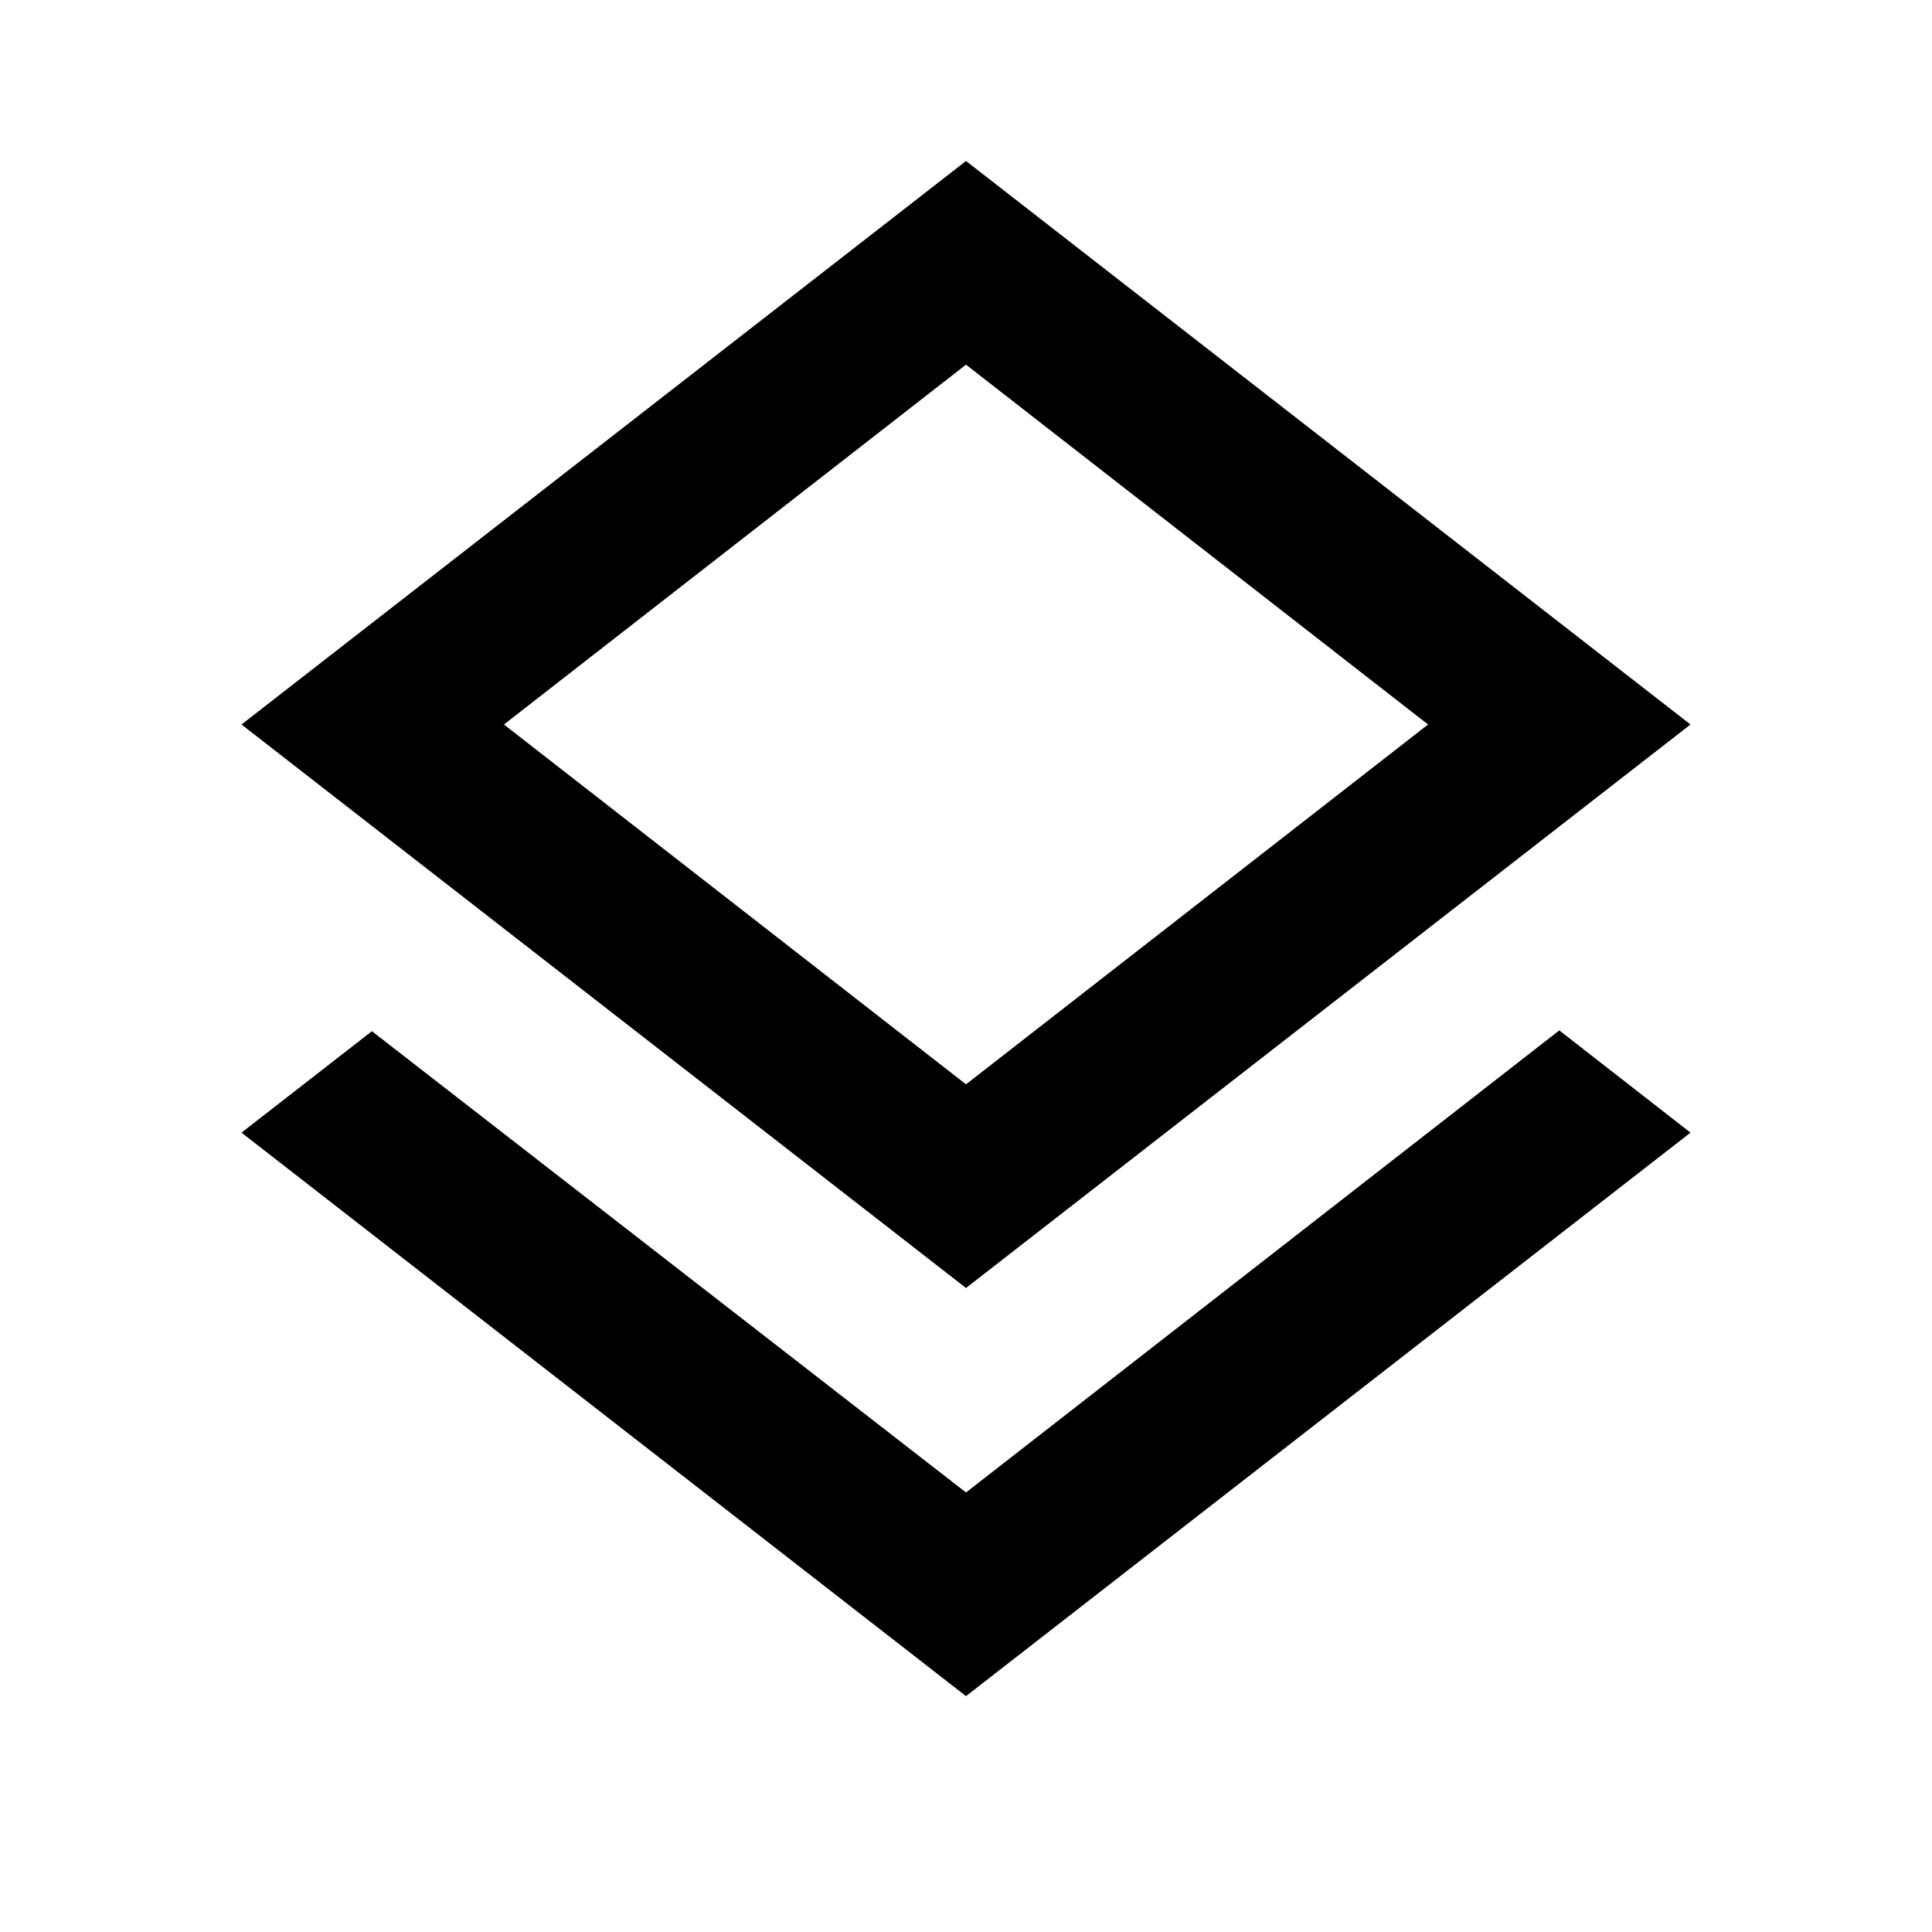
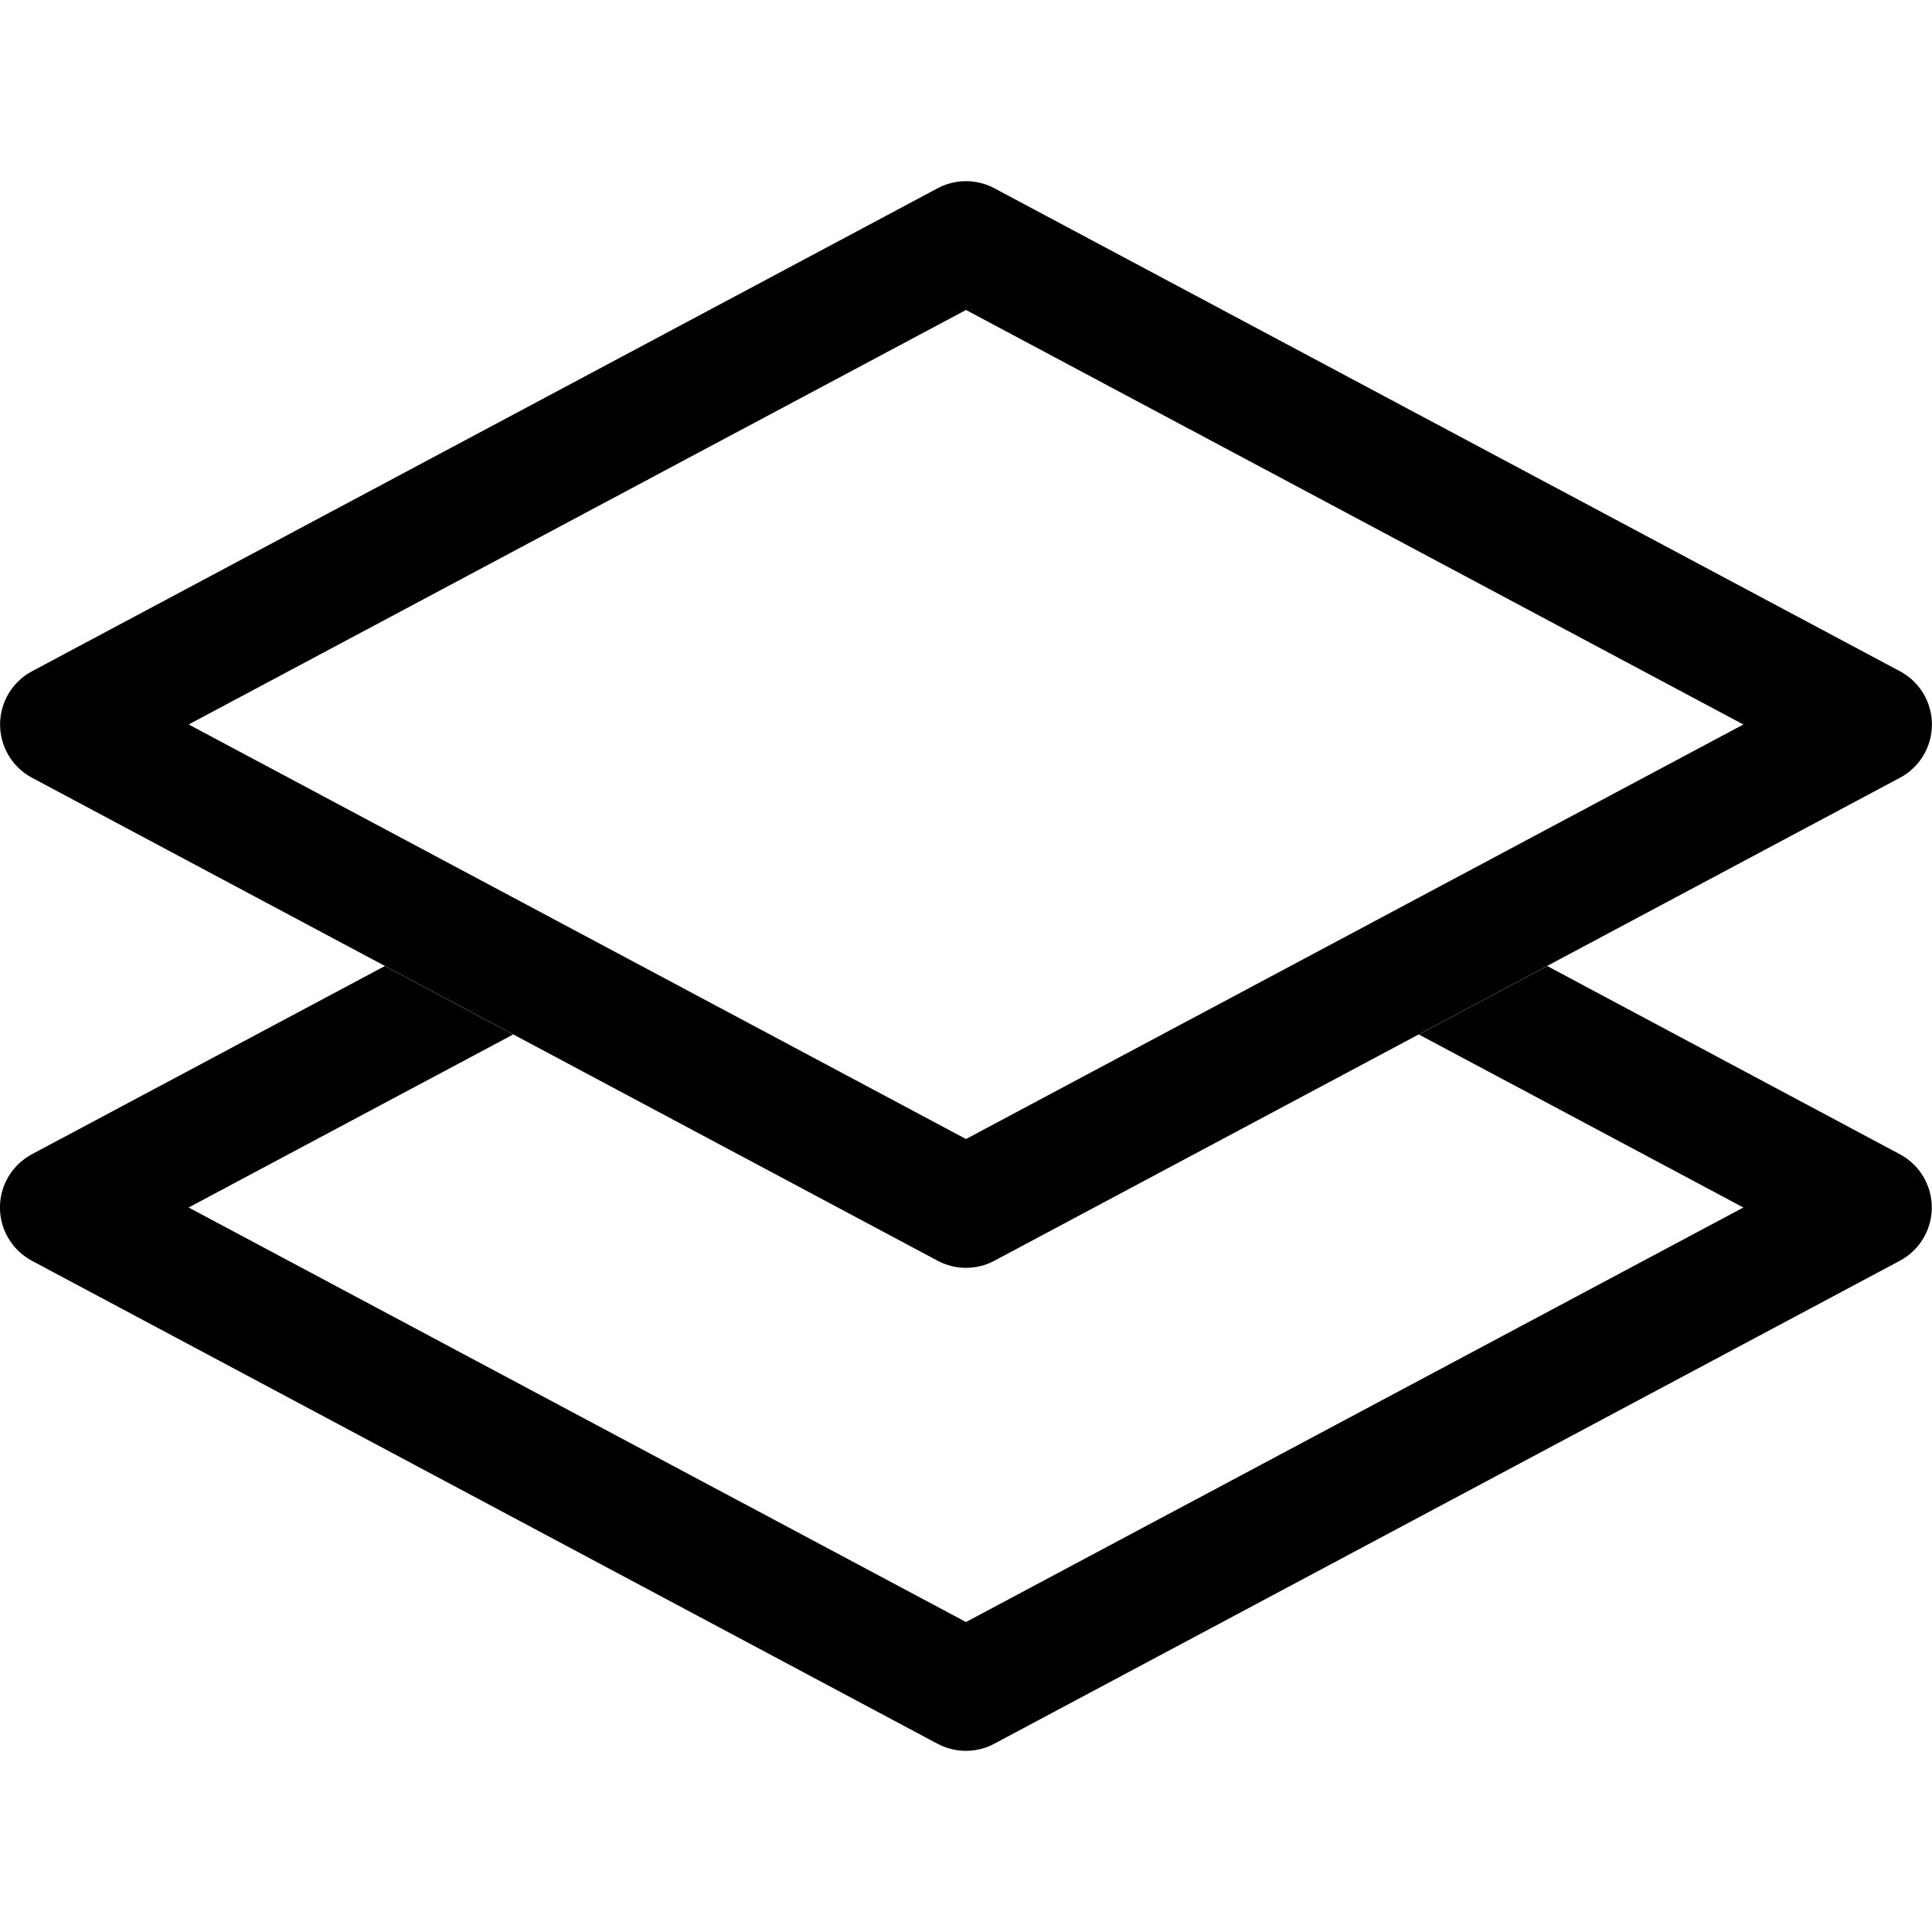
- <svg xmlns="http://www.w3.org/2000/svg" version="1.1" width="24" height="24" viewBox="0 0 24 24">
-   <path d="M12,18.54L19.37,12.8L21,14.07L12,21.07L3,14.07L4.62,12.81L12,18.54M12,16L3,9L12,2L21,9L12,16M12,4.53L6.26,9L12,13.47L17.74,9L12,4.53Z" />
+ <svg xmlns="http://www.w3.org/2000/svg" width="16" height="16" viewBox="0 0 16 16" class="bi bi-layers" fill="currentColor">
+   <path fill-rule="evenodd" d="M3.188 8L.264 9.559a.5.5 0 0 0 0 .882l7.5 4a.5.5 0 0 0 .47 0l7.5-4a.5.5 0 0 0 0-.882L12.813 8l-1.063.567L14.438 10 8 13.433 1.562 10 4.25 8.567 3.187 8z" />
+   <path fill-rule="evenodd" d="M7.765 1.559a.5.5 0 0 1 .47 0l7.5 4a.5.5 0 0 1 0 .882l-7.5 4a.5.5 0 0 1-.47 0l-7.5-4a.5.5 0 0 1 0-.882l7.5-4zM1.563 6L8 9.433 14.438 6 8 2.567 1.562 6z" />
</svg>
